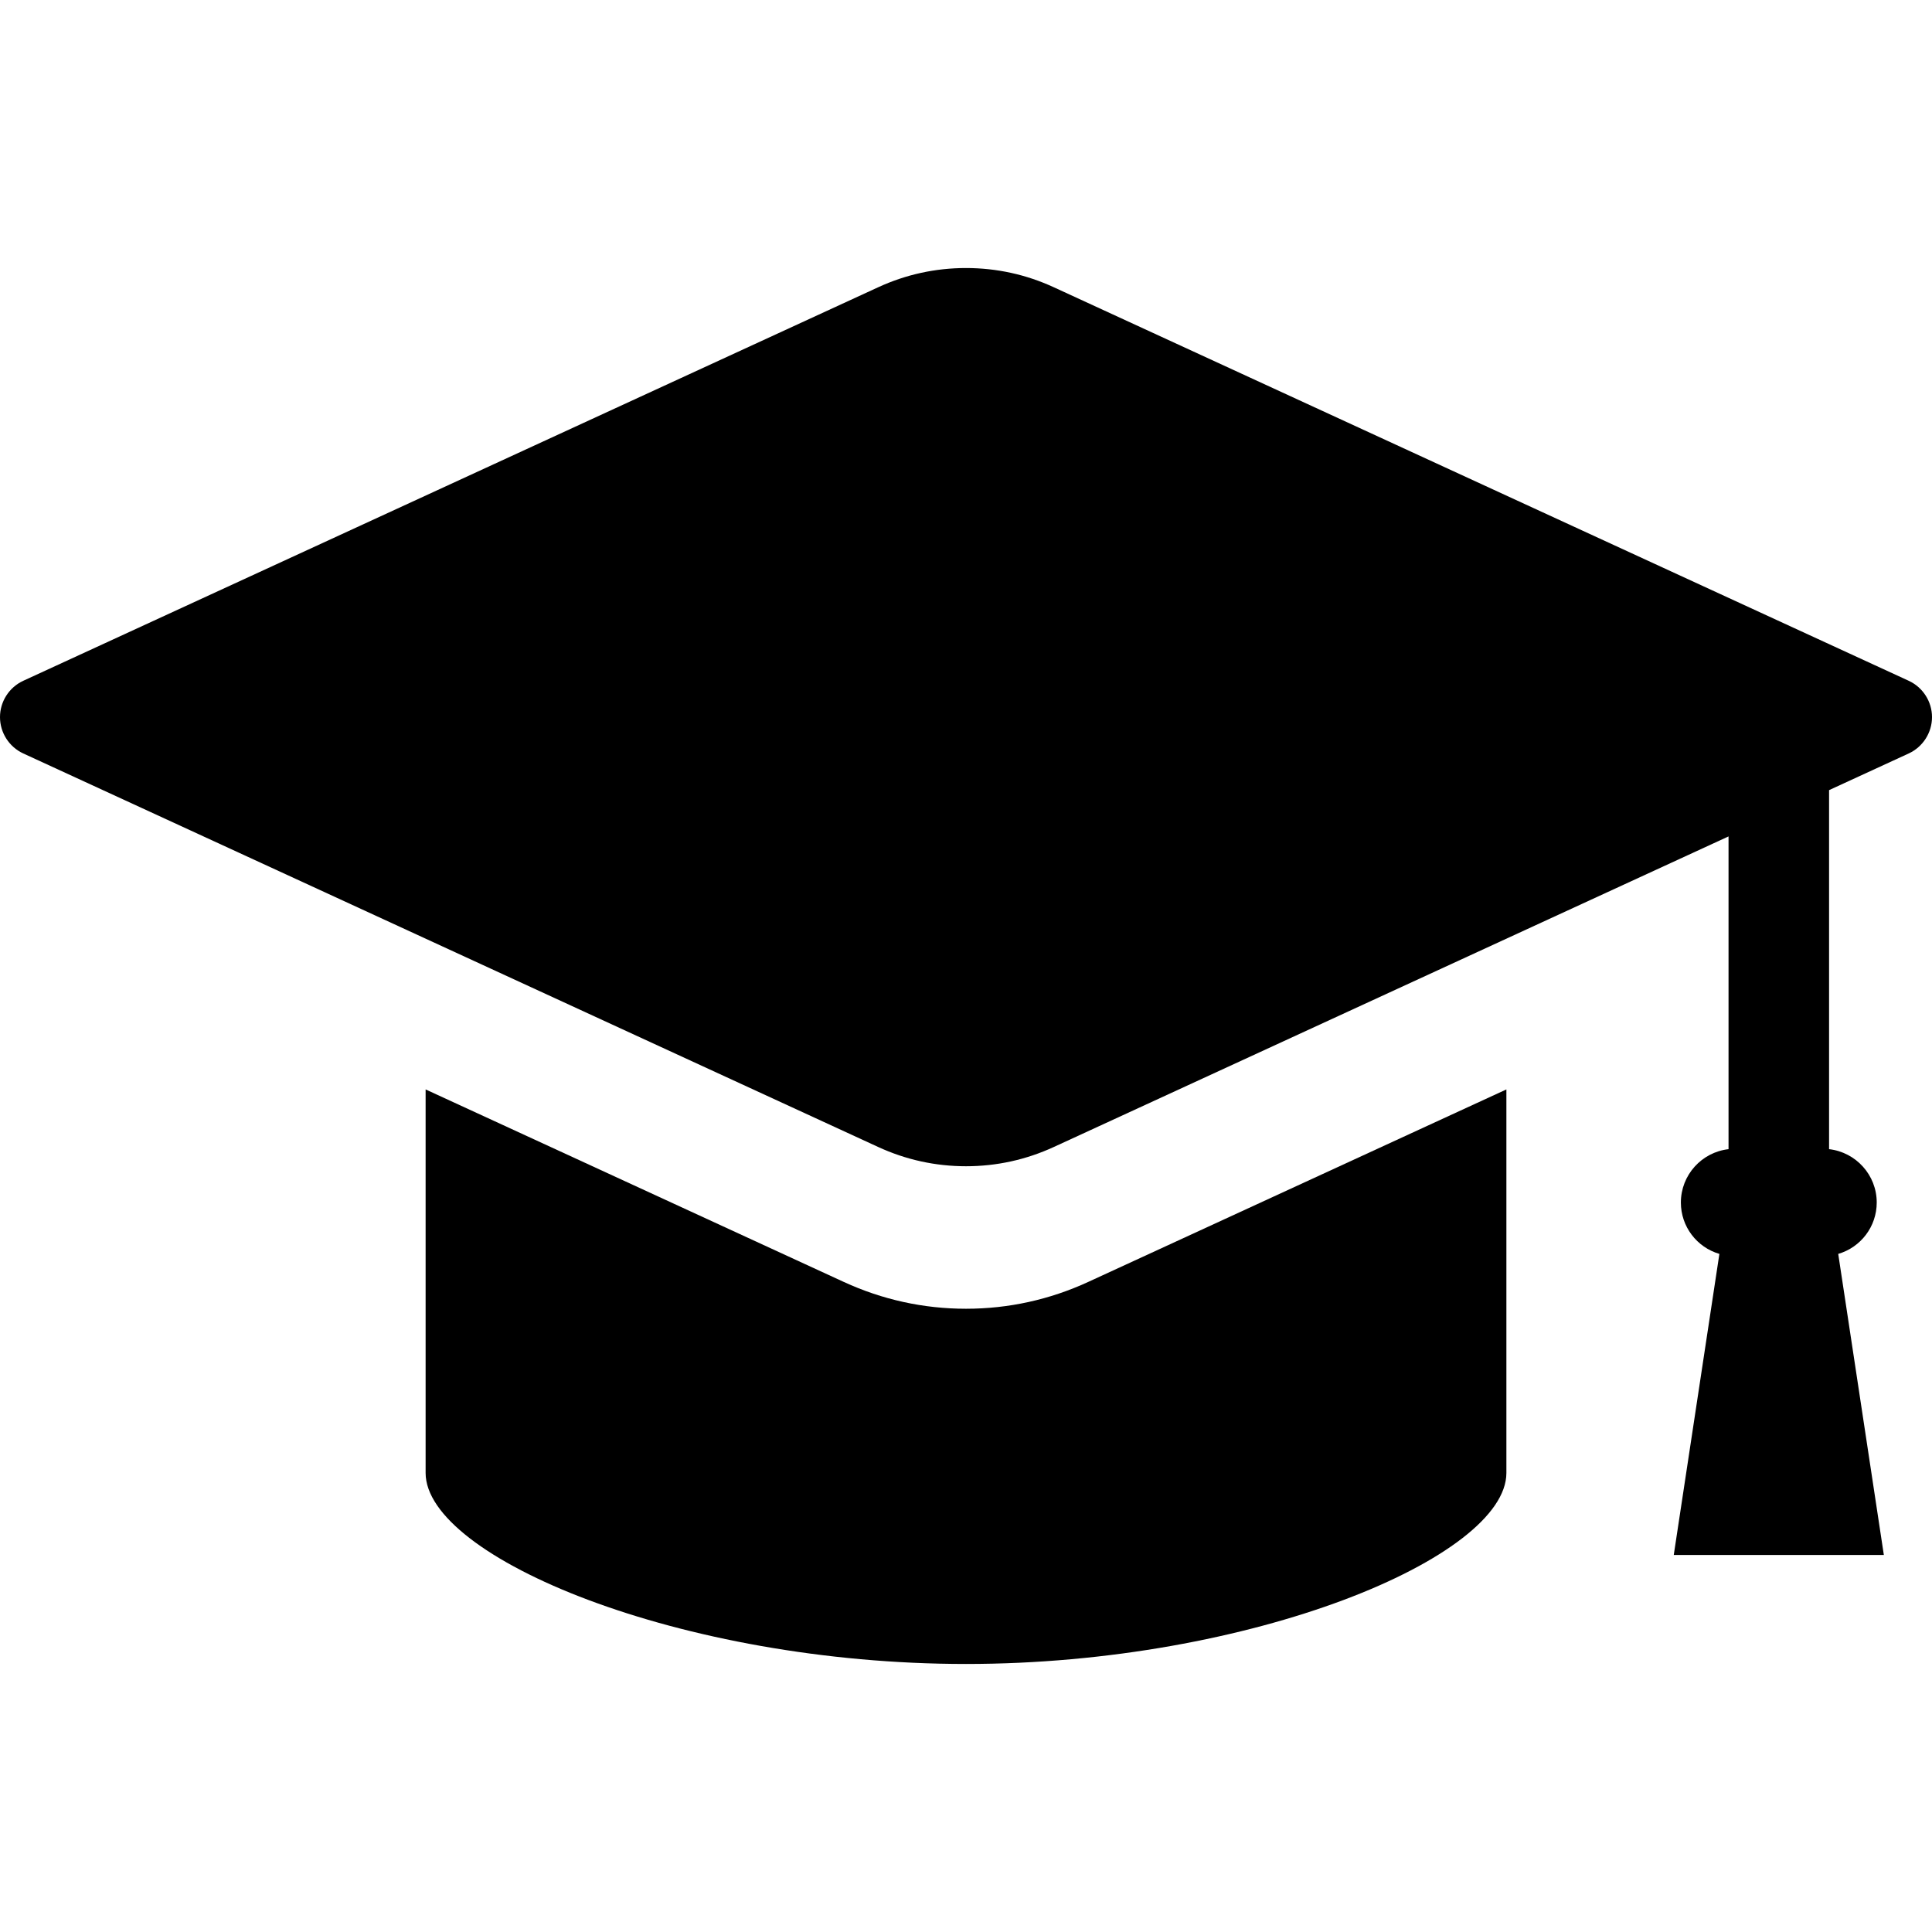
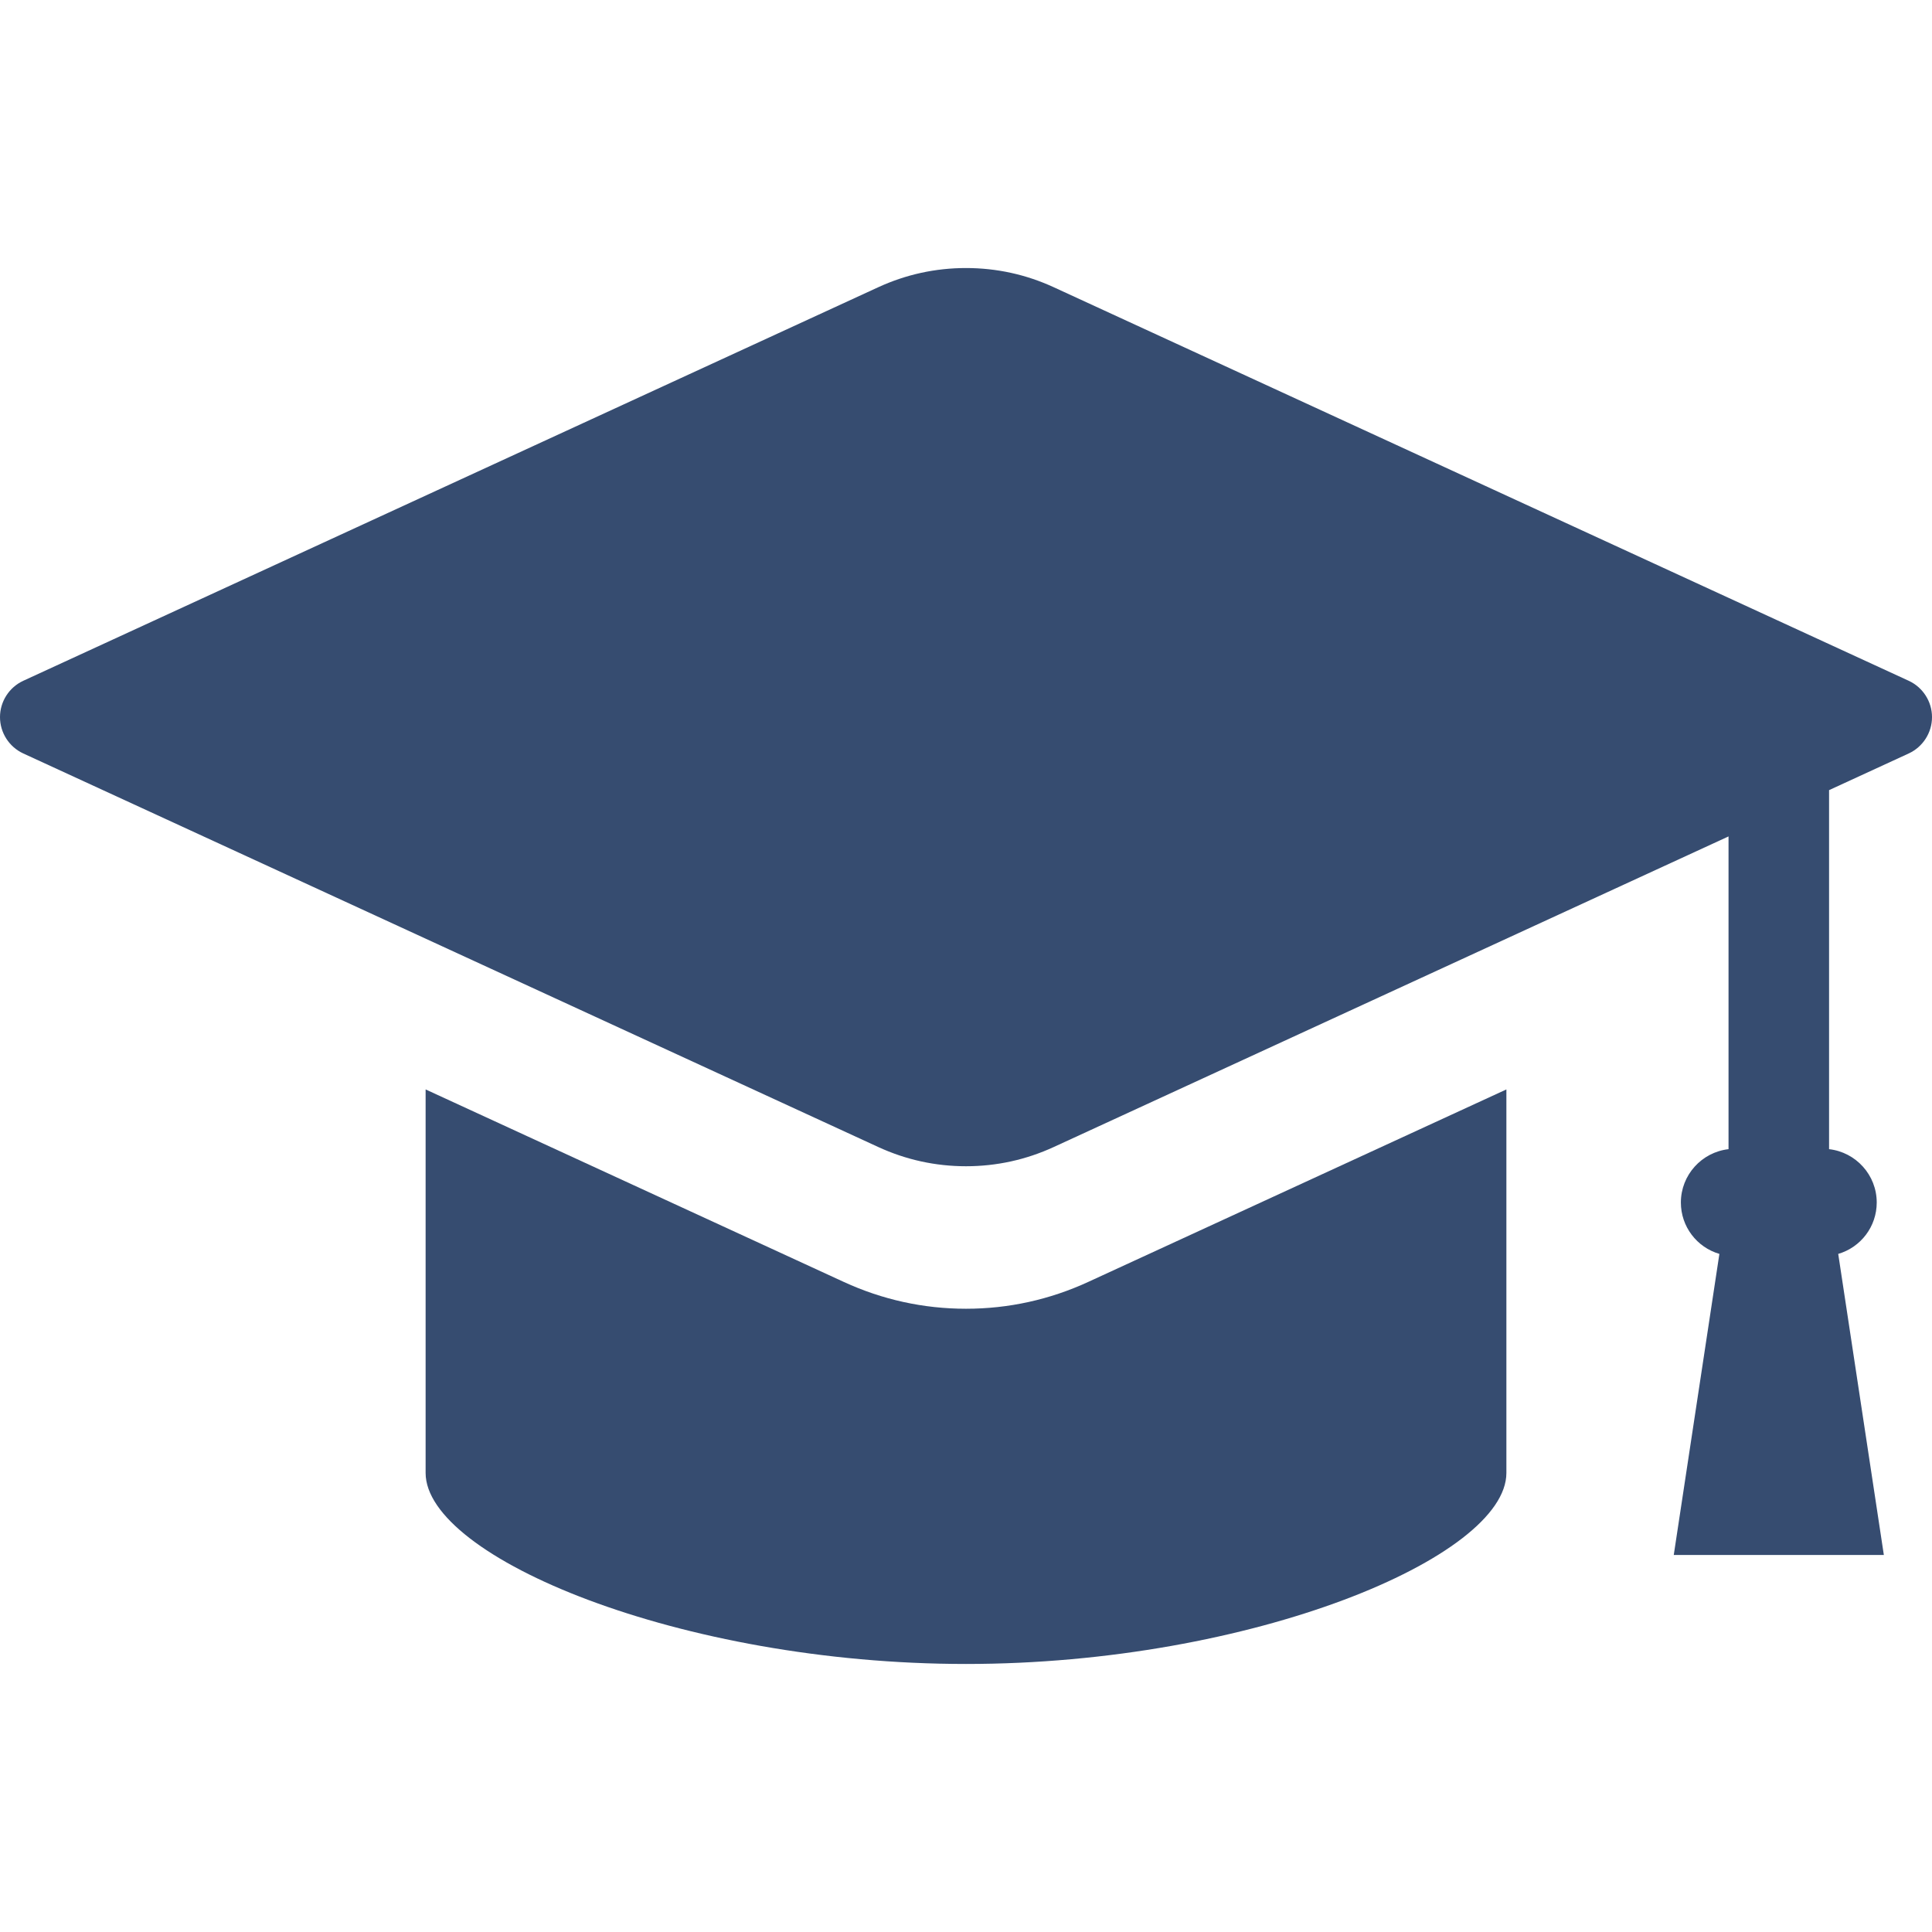
<svg xmlns="http://www.w3.org/2000/svg" height="800px" width="800px" version="1.1" id="_x32_" viewBox="0 0 512 512" xml:space="preserve">
  <style type="text/css">
- 	.st0{fill:#000000;}
+ 	.st0{fill:#364c70;}
</style>
  <g>
    <path class="st0" d="M505.837,180.418L279.265,76.124c-7.349-3.385-15.177-5.093-23.265-5.093c-8.088,0-15.914,1.708-23.265,5.093   L6.163,180.418C2.418,182.149,0,185.922,0,190.045s2.418,7.896,6.163,9.627l226.572,104.294c7.349,3.385,15.177,5.101,23.265,5.101   c8.088,0,15.916-1.716,23.267-5.101l178.812-82.306v82.881c-7.096,0.8-12.63,6.84-12.63,14.138c0,6.359,4.208,11.864,10.206,13.618   l-12.092,79.791h55.676l-12.09-79.791c5.996-1.754,10.204-7.259,10.204-13.618c0-7.298-5.534-13.338-12.63-14.138v-95.148   l21.116-9.721c3.744-1.731,6.163-5.504,6.163-9.627S509.582,182.149,505.837,180.418z" />
    <path class="st0" d="M256,346.831c-11.246,0-22.143-2.391-32.386-7.104L112.793,288.71v101.638   c0,22.314,67.426,50.621,143.207,50.621c75.782,0,143.209-28.308,143.209-50.621V288.71l-110.827,51.017   C278.145,344.44,267.25,346.831,256,346.831z" />
  </g>
</svg>
